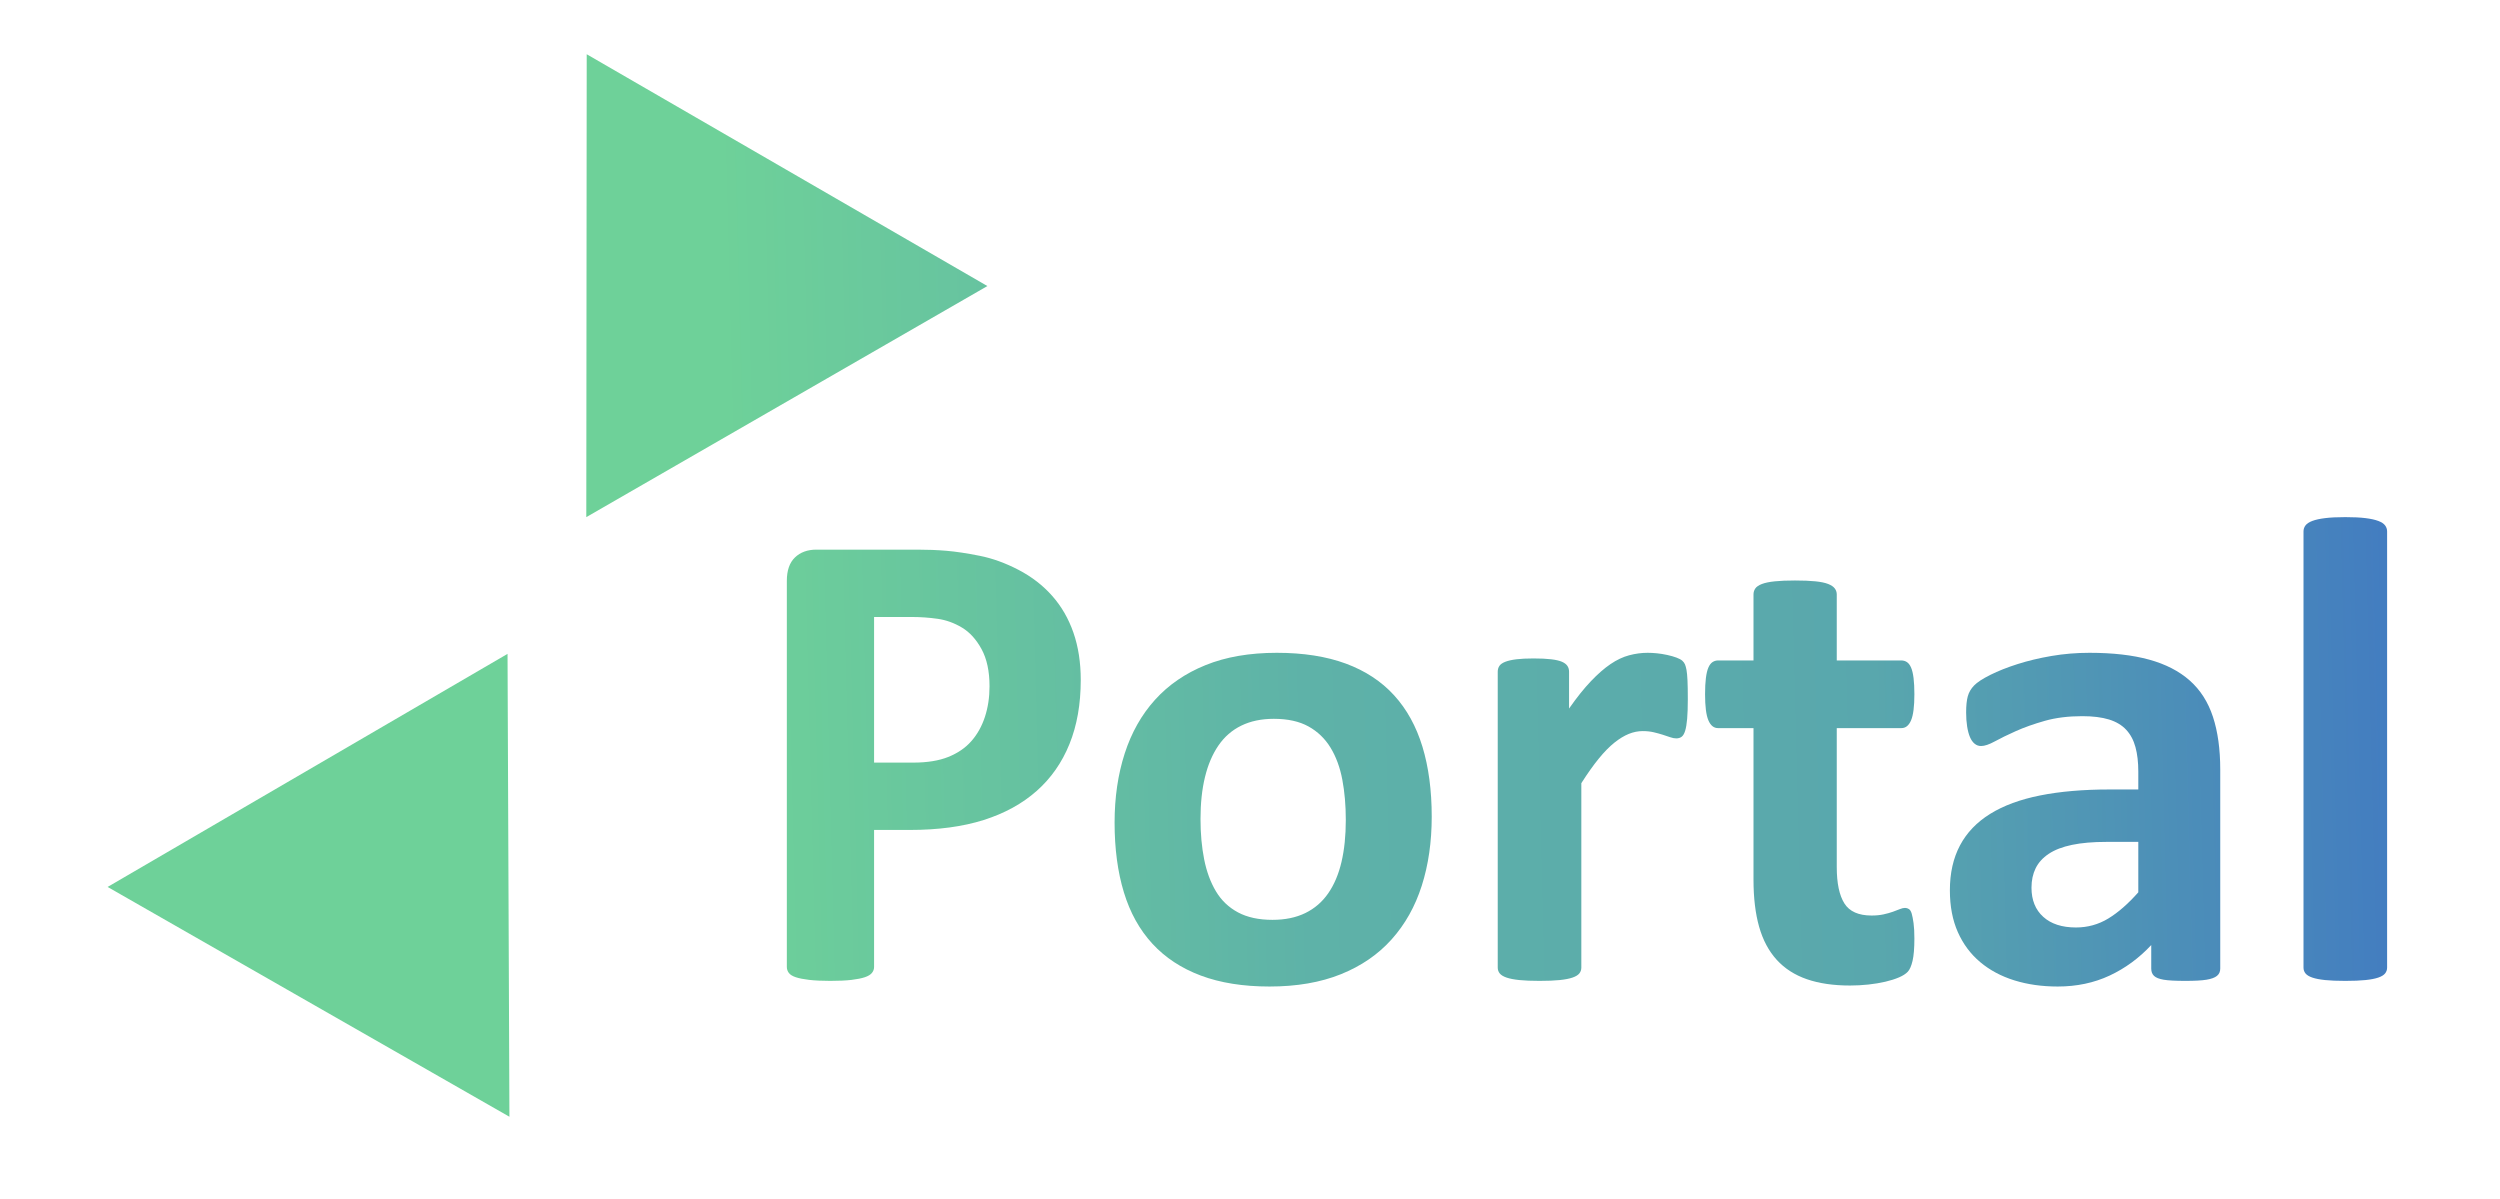
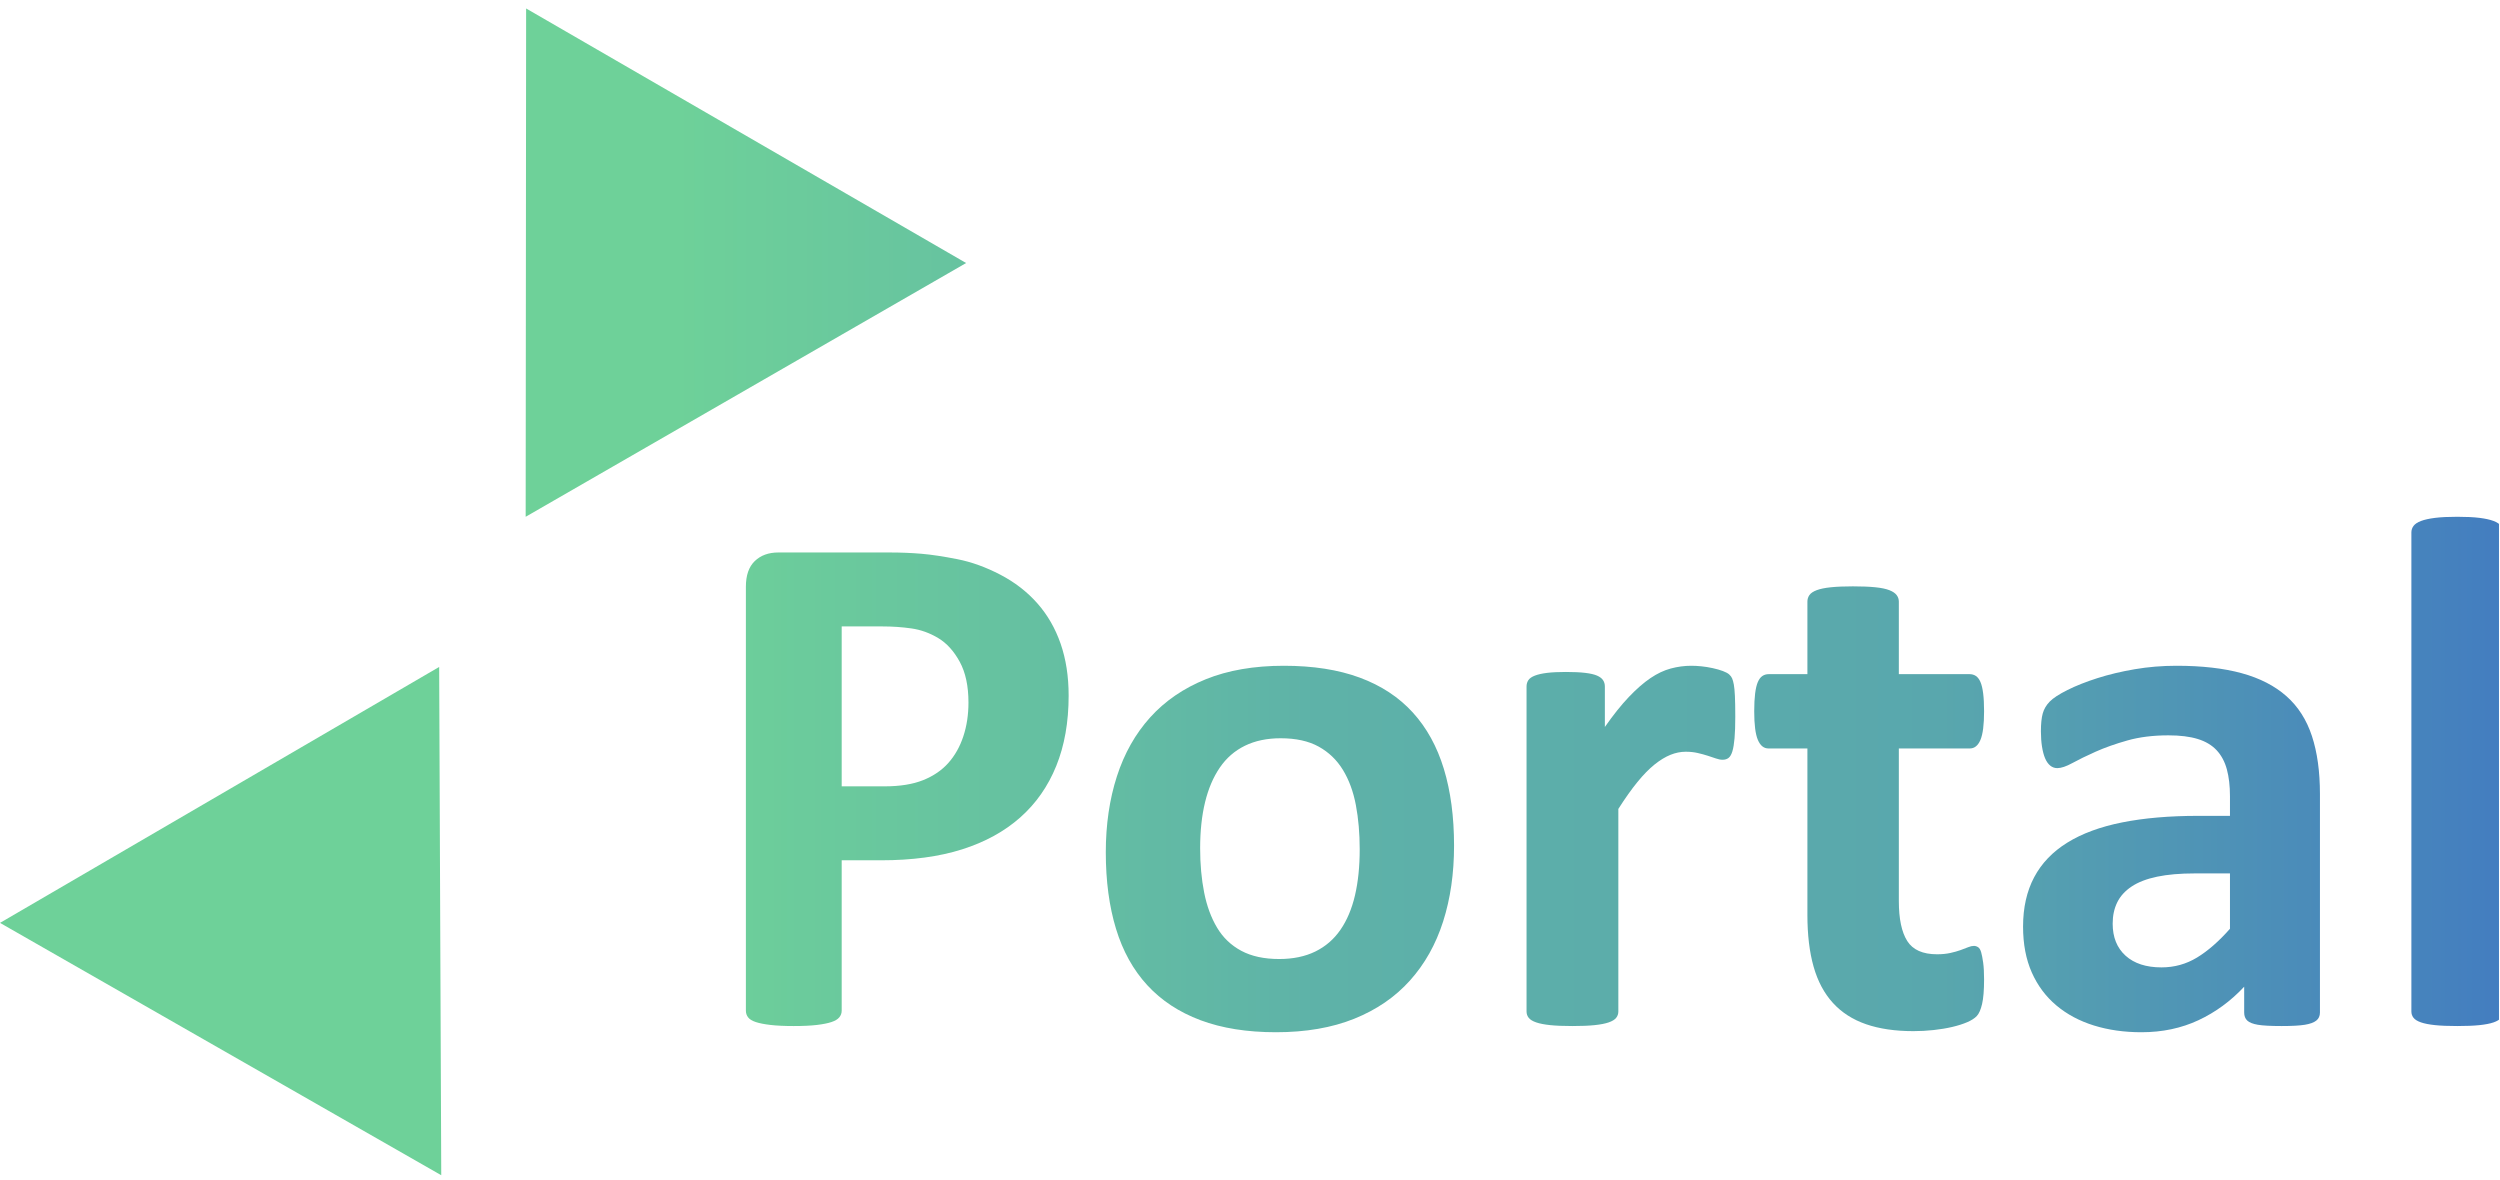
- <svg xmlns="http://www.w3.org/2000/svg" width="100%" height="100%" viewBox="0 0 705 338" version="1.1" xml:space="preserve" style="fill-rule:evenodd;clip-rule:evenodd;stroke-linejoin:round;stroke-miterlimit:2;">
-   <g transform="matrix(1,0,0,1,-33.3546,-14.5948)">
-     <g id="Logo" transform="matrix(1.23015,0,0,1.01295,-436.639,-401.325)">
+ <svg xmlns="http://www.w3.org/2000/svg" width="100%" height="100%" viewBox="0 0 642 303" version="1.1" xml:space="preserve" style="fill-rule:evenodd;clip-rule:evenodd;stroke-linejoin:round;stroke-miterlimit:2;">
+   <g transform="matrix(1,0,0,1,-63.6991,-27.7187)">
+     <g id="Logo" transform="matrix(1.12057,0,0,0.907184,-364.428,-344.772)">
      <rect x="382.063" y="410.601" width="572.689" height="333.627" style="fill:none;" />
-       <g transform="matrix(0.354058,-0.247731,0.203992,0.429974,283.842,340.66)">
-         <path d="M407.921,432.815L537.763,657.709L278.078,657.709L407.921,432.815Z" style="fill:url(#_Linear1);" />
-       </g>
-       <g transform="matrix(-0.353037,0.24987,-0.205753,-0.428734,731.907,805.135)">
-         <path d="M407.921,432.815L537.763,657.709L278.078,657.709L407.921,432.815Z" style="fill:url(#_Linear2);" />
-       </g>
-       <g transform="matrix(0.778708,0,0,0.945674,138.622,5.60218)">
-         <path d="M630.778,628.452C630.778,635.549 629.672,641.831 627.458,647.3C625.244,652.769 622.022,657.375 617.79,661.118C613.558,664.862 608.366,667.71 602.214,669.663C596.061,671.616 588.819,672.593 580.485,672.593L569.938,672.593L569.938,712.925C569.938,713.576 569.727,714.162 569.304,714.683C568.88,715.204 568.181,715.627 567.204,715.952C566.227,716.278 564.925,716.538 563.298,716.734C561.67,716.929 559.587,717.026 557.048,717.026C554.574,717.026 552.507,716.929 550.847,716.734C549.186,716.538 547.868,716.278 546.892,715.952C545.915,715.627 545.231,715.204 544.841,714.683C544.45,714.162 544.255,713.576 544.255,712.925L544.255,599.253C544.255,596.193 545.052,593.898 546.647,592.368C548.242,590.838 550.342,590.073 552.946,590.073L582.731,590.073C585.726,590.073 588.575,590.187 591.276,590.415C593.978,590.643 597.217,591.131 600.993,591.88C604.769,592.629 608.594,594.012 612.468,596.03C616.341,598.049 619.645,600.604 622.38,603.696C625.114,606.789 627.198,610.402 628.63,614.536C630.062,618.67 630.778,623.309 630.778,628.452ZM603.923,630.308C603.923,625.881 603.142,622.235 601.579,619.37C600.017,616.506 598.096,614.39 595.817,613.023C593.539,611.655 591.146,610.793 588.64,610.435C586.133,610.077 583.545,609.898 580.876,609.898L569.938,609.898L569.938,652.769L581.462,652.769C585.563,652.769 588.998,652.215 591.765,651.109C594.532,650.002 596.794,648.456 598.552,646.47C600.31,644.484 601.644,642.108 602.556,639.341C603.467,636.574 603.923,633.563 603.923,630.308Z" style="fill:url(#_Linear3);fill-rule:nonzero;" />
-         <path d="M734.099,668.687C734.099,676.109 733.122,682.879 731.169,688.999C729.216,695.119 726.254,700.392 722.282,704.819C718.311,709.247 713.33,712.665 707.341,715.073C701.351,717.482 694.352,718.687 686.345,718.687C678.597,718.687 671.859,717.612 666.13,715.464C660.401,713.316 655.648,710.191 651.872,706.089C648.096,701.987 645.297,696.942 643.474,690.952C641.651,684.963 640.739,678.127 640.739,670.444C640.739,663.023 641.732,656.235 643.718,650.083C645.703,643.931 648.682,638.657 652.653,634.263C656.625,629.868 661.589,626.467 667.546,624.058C673.503,621.649 680.485,620.444 688.493,620.444C696.306,620.444 703.076,621.502 708.806,623.618C714.535,625.734 719.271,628.843 723.015,632.944C726.758,637.046 729.541,642.092 731.364,648.081C733.187,654.071 734.099,660.939 734.099,668.687ZM708.806,669.663C708.806,665.366 708.464,661.411 707.78,657.798C707.097,654.185 705.941,651.043 704.313,648.374C702.686,645.705 700.521,643.622 697.819,642.124C695.117,640.627 691.716,639.878 687.614,639.878C683.968,639.878 680.778,640.545 678.044,641.88C675.31,643.215 673.063,645.168 671.306,647.739C669.548,650.311 668.229,653.403 667.351,657.017C666.472,660.63 666.032,664.748 666.032,669.37C666.032,673.667 666.39,677.622 667.106,681.235C667.823,684.849 668.978,687.99 670.573,690.659C672.168,693.329 674.333,695.396 677.067,696.86C679.802,698.325 683.187,699.058 687.224,699.058C690.935,699.058 694.157,698.39 696.892,697.056C699.626,695.721 701.872,693.784 703.63,691.245C705.388,688.706 706.69,685.63 707.536,682.017C708.382,678.403 708.806,674.286 708.806,669.663Z" style="fill:url(#_Linear4);fill-rule:nonzero;" />
-         <path d="M809.489,634.116C809.489,636.46 809.424,638.381 809.294,639.878C809.164,641.375 808.968,642.547 808.708,643.394C808.448,644.24 808.106,644.826 807.683,645.151C807.259,645.477 806.722,645.64 806.071,645.64C805.55,645.64 804.964,645.526 804.313,645.298C803.662,645.07 802.93,644.826 802.116,644.566C801.302,644.305 800.407,644.061 799.431,643.833C798.454,643.605 797.38,643.491 796.208,643.491C794.841,643.491 793.474,643.768 792.106,644.321C790.739,644.875 789.323,645.737 787.858,646.909C786.394,648.081 784.864,649.644 783.269,651.597C781.673,653.55 779.964,655.959 778.142,658.823L778.142,713.12C778.142,713.771 777.946,714.341 777.556,714.829C777.165,715.318 776.498,715.724 775.554,716.05C774.61,716.375 773.356,716.62 771.794,716.782C770.231,716.945 768.246,717.026 765.837,717.026C763.428,717.026 761.442,716.945 759.88,716.782C758.317,716.62 757.064,716.375 756.12,716.05C755.176,715.724 754.509,715.318 754.118,714.829C753.727,714.341 753.532,713.771 753.532,713.12L753.532,626.011C753.532,625.36 753.695,624.79 754.02,624.302C754.346,623.814 754.932,623.407 755.778,623.081C756.625,622.756 757.715,622.512 759.05,622.349C760.384,622.186 762.061,622.105 764.079,622.105C766.162,622.105 767.888,622.186 769.255,622.349C770.622,622.512 771.68,622.756 772.429,623.081C773.177,623.407 773.714,623.814 774.04,624.302C774.366,624.79 774.528,625.36 774.528,626.011L774.528,636.851C776.807,633.595 778.955,630.91 780.974,628.794C782.992,626.678 784.912,625.002 786.735,623.765C788.558,622.528 790.381,621.665 792.204,621.177C794.027,620.689 795.85,620.444 797.673,620.444C798.519,620.444 799.431,620.493 800.407,620.591C801.384,620.689 802.393,620.851 803.435,621.079C804.476,621.307 805.388,621.568 806.169,621.86C806.95,622.153 807.52,622.463 807.878,622.788C808.236,623.114 808.496,623.472 808.659,623.862C808.822,624.253 808.968,624.79 809.099,625.474C809.229,626.157 809.326,627.183 809.392,628.55C809.457,629.917 809.489,631.773 809.489,634.116Z" style="fill:url(#_Linear5);fill-rule:nonzero;" />
-         <path d="M876.188,704.526C876.188,707.391 876.009,709.588 875.651,711.118C875.293,712.648 874.821,713.722 874.235,714.341C873.649,714.959 872.787,715.513 871.647,716.001C870.508,716.489 869.173,716.913 867.644,717.271C866.114,717.629 864.453,717.905 862.663,718.101C860.873,718.296 859.066,718.394 857.243,718.394C852.36,718.394 848.129,717.775 844.548,716.538C840.967,715.301 838.005,713.397 835.661,710.825C833.317,708.254 831.592,705.015 830.485,701.109C829.379,697.202 828.825,692.58 828.825,687.241L828.825,642.612L818.376,642.612C817.139,642.612 816.195,641.847 815.544,640.318C814.893,638.788 814.567,636.232 814.567,632.651C814.567,630.763 814.649,629.168 814.811,627.866C814.974,626.564 815.218,625.539 815.544,624.79C815.869,624.041 816.276,623.504 816.765,623.179C817.253,622.853 817.823,622.691 818.474,622.691L828.825,622.691L828.825,603.257C828.825,602.606 829.004,602.02 829.362,601.499C829.72,600.978 830.371,600.539 831.315,600.181C832.259,599.823 833.529,599.562 835.124,599.4C836.719,599.237 838.688,599.155 841.032,599.155C843.441,599.155 845.443,599.237 847.038,599.4C848.633,599.562 849.886,599.823 850.798,600.181C851.709,600.539 852.36,600.978 852.751,601.499C853.142,602.02 853.337,602.606 853.337,603.257L853.337,622.691L872.282,622.691C872.933,622.691 873.503,622.853 873.991,623.179C874.479,623.504 874.886,624.041 875.212,624.79C875.537,625.539 875.782,626.564 875.944,627.866C876.107,629.168 876.188,630.763 876.188,632.651C876.188,636.232 875.863,638.788 875.212,640.318C874.561,641.847 873.617,642.612 872.38,642.612L853.337,642.612L853.337,683.53C853.337,688.283 854.086,691.847 855.583,694.224C857.08,696.6 859.75,697.788 863.591,697.788C864.893,697.788 866.065,697.674 867.106,697.446C868.148,697.219 869.076,696.958 869.89,696.665C870.703,696.372 871.387,696.112 871.94,695.884C872.494,695.656 872.998,695.542 873.454,695.542C873.845,695.542 874.219,695.656 874.577,695.884C874.935,696.112 875.212,696.568 875.407,697.251C875.602,697.935 875.782,698.862 875.944,700.034C876.107,701.206 876.188,702.704 876.188,704.526Z" style="fill:url(#_Linear6);fill-rule:nonzero;" />
-         <path d="M966.227,713.413C966.227,714.325 965.902,715.041 965.251,715.562C964.6,716.082 963.575,716.457 962.175,716.685C960.775,716.913 958.708,717.026 955.974,717.026C953.044,717.026 950.912,716.913 949.577,716.685C948.242,716.457 947.298,716.082 946.745,715.562C946.192,715.041 945.915,714.325 945.915,713.413L945.915,706.48C942.334,710.321 938.249,713.316 933.659,715.464C929.069,717.612 923.975,718.687 918.376,718.687C913.754,718.687 909.505,718.084 905.632,716.88C901.758,715.676 898.405,713.885 895.573,711.509C892.741,709.133 890.544,706.187 888.981,702.671C887.419,699.155 886.638,695.054 886.638,690.366C886.638,685.288 887.63,680.877 889.616,677.134C891.602,673.39 894.564,670.298 898.503,667.857C902.442,665.415 907.341,663.609 913.2,662.437C919.06,661.265 925.863,660.679 933.61,660.679L942.106,660.679L942.106,655.405C942.106,652.671 941.83,650.278 941.276,648.228C940.723,646.177 939.811,644.468 938.542,643.101C937.272,641.734 935.58,640.724 933.464,640.073C931.348,639.422 928.727,639.097 925.602,639.097C921.501,639.097 917.839,639.553 914.616,640.464C911.394,641.375 908.545,642.385 906.071,643.491C903.597,644.598 901.53,645.607 899.87,646.519C898.21,647.43 896.859,647.886 895.817,647.886C895.101,647.886 894.466,647.658 893.913,647.202C893.36,646.747 892.904,646.095 892.546,645.249C892.188,644.403 891.911,643.361 891.716,642.124C891.52,640.887 891.423,639.52 891.423,638.023C891.423,636.004 891.586,634.409 891.911,633.237C892.237,632.066 892.855,631.008 893.767,630.064C894.678,629.12 896.273,628.078 898.552,626.939C900.83,625.799 903.5,624.741 906.56,623.765C909.619,622.788 912.956,621.991 916.569,621.372C920.183,620.754 923.91,620.444 927.751,620.444C934.587,620.444 940.43,621.112 945.28,622.446C950.13,623.781 954.118,625.832 957.243,628.599C960.368,631.366 962.647,634.93 964.079,639.292C965.511,643.654 966.227,648.83 966.227,654.819L966.227,713.413ZM942.106,676.109L932.731,676.109C928.76,676.109 925.375,676.401 922.575,676.987C919.776,677.573 917.497,678.452 915.739,679.624C913.981,680.796 912.696,682.212 911.882,683.872C911.068,685.532 910.661,687.437 910.661,689.585C910.661,693.231 911.817,696.095 914.128,698.179C916.439,700.262 919.645,701.304 923.747,701.304C927.198,701.304 930.371,700.425 933.269,698.667C936.166,696.909 939.112,694.338 942.106,690.952L942.106,676.109Z" style="fill:url(#_Linear7);fill-rule:nonzero;" />
-         <path d="M1015.35,713.12C1015.35,713.771 1015.15,714.341 1014.76,714.829C1014.37,715.318 1013.71,715.724 1012.76,716.05C1011.82,716.375 1010.56,716.62 1009,716.782C1007.44,716.945 1005.45,717.026 1003.04,717.026C1000.63,717.026 998.649,716.945 997.087,716.782C995.524,716.62 994.271,716.375 993.327,716.05C992.383,715.724 991.716,715.318 991.325,714.829C990.935,714.341 990.739,713.771 990.739,713.12L990.739,584.702C990.739,584.051 990.935,583.465 991.325,582.944C991.716,582.424 992.383,581.984 993.327,581.626C994.271,581.268 995.524,580.991 997.087,580.796C998.649,580.601 1000.63,580.503 1003.04,580.503C1005.45,580.503 1007.44,580.601 1009,580.796C1010.56,580.991 1011.82,581.268 1012.76,581.626C1013.71,581.984 1014.37,582.424 1014.76,582.944C1015.15,583.465 1015.35,584.051 1015.35,584.702L1015.35,713.12Z" style="fill:url(#_Linear8);fill-rule:nonzero;" />
+       <clipPath id="_clip1">
+         <rect x="382.063" y="410.601" width="572.689" height="333.627" />
+       </clipPath>
+       <g clip-path="url(#_clip1)">
+         <g transform="matrix(0.388681,-0.276614,0.22394,0.480105,247.158,318.039)">
+           <path d="M407.921,432.815L537.763,657.709L278.078,657.709L407.921,432.815Z" style="fill:url(#_Linear2);" />
+         </g>
+         <g transform="matrix(-0.38756,0.279003,-0.225874,-0.47872,739.038,836.667)">
+           <path d="M407.921,432.815L537.763,657.709L278.078,657.709L407.921,432.815Z" style="fill:url(#_Linear3);" />
+         </g>
+         <g transform="matrix(0.854857,0,0,1.05593,87.7362,-56.0836)">
+           <path d="M630.778,628.452C630.778,635.549 629.672,641.831 627.458,647.3C625.244,652.769 622.022,657.375 617.79,661.118C613.558,664.862 608.366,667.71 602.214,669.663C596.061,671.616 588.819,672.593 580.485,672.593L569.938,672.593L569.938,712.925C569.938,713.576 569.727,714.162 569.304,714.683C568.88,715.204 568.181,715.627 567.204,715.952C566.227,716.278 564.925,716.538 563.298,716.734C561.67,716.929 559.587,717.026 557.048,717.026C554.574,717.026 552.507,716.929 550.847,716.734C549.186,716.538 547.868,716.278 546.892,715.952C545.915,715.627 545.231,715.204 544.841,714.683C544.45,714.162 544.255,713.576 544.255,712.925L544.255,599.253C544.255,596.193 545.052,593.898 546.647,592.368C548.242,590.838 550.342,590.073 552.946,590.073L582.731,590.073C585.726,590.073 588.575,590.187 591.276,590.415C593.978,590.643 597.217,591.131 600.993,591.88C604.769,592.629 608.594,594.012 612.468,596.03C616.341,598.049 619.645,600.604 622.38,603.696C625.114,606.789 627.198,610.402 628.63,614.536C630.062,618.67 630.778,623.309 630.778,628.452ZM603.923,630.308C603.923,625.881 603.142,622.235 601.579,619.37C600.017,616.506 598.096,614.39 595.817,613.023C593.539,611.655 591.146,610.793 588.64,610.435C586.133,610.077 583.545,609.898 580.876,609.898L569.938,609.898L569.938,652.769L581.462,652.769C585.563,652.769 588.998,652.215 591.765,651.109C594.532,650.002 596.794,648.456 598.552,646.47C600.31,644.484 601.644,642.108 602.556,639.341C603.467,636.574 603.923,633.563 603.923,630.308Z" style="fill:url(#_Linear4);fill-rule:nonzero;" />
+           <path d="M734.099,668.687C734.099,676.109 733.122,682.879 731.169,688.999C729.216,695.119 726.254,700.392 722.282,704.819C718.311,709.247 713.33,712.665 707.341,715.073C701.351,717.482 694.352,718.687 686.345,718.687C678.597,718.687 671.859,717.612 666.13,715.464C660.401,713.316 655.648,710.191 651.872,706.089C648.096,701.987 645.297,696.942 643.474,690.952C641.651,684.963 640.739,678.127 640.739,670.444C640.739,663.023 641.732,656.235 643.718,650.083C645.703,643.931 648.682,638.657 652.653,634.263C656.625,629.868 661.589,626.467 667.546,624.058C673.503,621.649 680.485,620.444 688.493,620.444C696.306,620.444 703.076,621.502 708.806,623.618C714.535,625.734 719.271,628.843 723.015,632.944C726.758,637.046 729.541,642.092 731.364,648.081C733.187,654.071 734.099,660.939 734.099,668.687ZM708.806,669.663C708.806,665.366 708.464,661.411 707.78,657.798C707.097,654.185 705.941,651.043 704.313,648.374C702.686,645.705 700.521,643.622 697.819,642.124C695.117,640.627 691.716,639.878 687.614,639.878C683.968,639.878 680.778,640.545 678.044,641.88C675.31,643.215 673.063,645.168 671.306,647.739C669.548,650.311 668.229,653.403 667.351,657.017C666.472,660.63 666.032,664.748 666.032,669.37C666.032,673.667 666.39,677.622 667.106,681.235C667.823,684.849 668.978,687.99 670.573,690.659C672.168,693.329 674.333,695.396 677.067,696.86C679.802,698.325 683.187,699.058 687.224,699.058C690.935,699.058 694.157,698.39 696.892,697.056C699.626,695.721 701.872,693.784 703.63,691.245C705.388,688.706 706.69,685.63 707.536,682.017C708.382,678.403 708.806,674.286 708.806,669.663Z" style="fill:url(#_Linear5);fill-rule:nonzero;" />
+           <path d="M809.489,634.116C809.489,636.46 809.424,638.381 809.294,639.878C809.164,641.375 808.968,642.547 808.708,643.394C808.448,644.24 808.106,644.826 807.683,645.151C807.259,645.477 806.722,645.64 806.071,645.64C805.55,645.64 804.964,645.526 804.313,645.298C803.662,645.07 802.93,644.826 802.116,644.566C801.302,644.305 800.407,644.061 799.431,643.833C798.454,643.605 797.38,643.491 796.208,643.491C794.841,643.491 793.474,643.768 792.106,644.321C790.739,644.875 789.323,645.737 787.858,646.909C786.394,648.081 784.864,649.644 783.269,651.597C781.673,653.55 779.964,655.959 778.142,658.823L778.142,713.12C778.142,713.771 777.946,714.341 777.556,714.829C777.165,715.318 776.498,715.724 775.554,716.05C774.61,716.375 773.356,716.62 771.794,716.782C770.231,716.945 768.246,717.026 765.837,717.026C763.428,717.026 761.442,716.945 759.88,716.782C758.317,716.62 757.064,716.375 756.12,716.05C755.176,715.724 754.509,715.318 754.118,714.829C753.727,714.341 753.532,713.771 753.532,713.12L753.532,626.011C753.532,625.36 753.695,624.79 754.02,624.302C754.346,623.814 754.932,623.407 755.778,623.081C756.625,622.756 757.715,622.512 759.05,622.349C760.384,622.186 762.061,622.105 764.079,622.105C766.162,622.105 767.888,622.186 769.255,622.349C770.622,622.512 771.68,622.756 772.429,623.081C773.177,623.407 773.714,623.814 774.04,624.302C774.366,624.79 774.528,625.36 774.528,626.011L774.528,636.851C776.807,633.595 778.955,630.91 780.974,628.794C782.992,626.678 784.912,625.002 786.735,623.765C788.558,622.528 790.381,621.665 792.204,621.177C794.027,620.689 795.85,620.444 797.673,620.444C798.519,620.444 799.431,620.493 800.407,620.591C801.384,620.689 802.393,620.851 803.435,621.079C804.476,621.307 805.388,621.568 806.169,621.86C806.95,622.153 807.52,622.463 807.878,622.788C808.236,623.114 808.496,623.472 808.659,623.862C808.822,624.253 808.968,624.79 809.099,625.474C809.229,626.157 809.326,627.183 809.392,628.55C809.457,629.917 809.489,631.773 809.489,634.116Z" style="fill:url(#_Linear6);fill-rule:nonzero;" />
+           <path d="M876.188,704.526C876.188,707.391 876.009,709.588 875.651,711.118C875.293,712.648 874.821,713.722 874.235,714.341C873.649,714.959 872.787,715.513 871.647,716.001C870.508,716.489 869.173,716.913 867.644,717.271C866.114,717.629 864.453,717.905 862.663,718.101C860.873,718.296 859.066,718.394 857.243,718.394C852.36,718.394 848.129,717.775 844.548,716.538C840.967,715.301 838.005,713.397 835.661,710.825C833.317,708.254 831.592,705.015 830.485,701.109C829.379,697.202 828.825,692.58 828.825,687.241L828.825,642.612L818.376,642.612C817.139,642.612 816.195,641.847 815.544,640.318C814.893,638.788 814.567,636.232 814.567,632.651C814.567,630.763 814.649,629.168 814.811,627.866C814.974,626.564 815.218,625.539 815.544,624.79C815.869,624.041 816.276,623.504 816.765,623.179C817.253,622.853 817.823,622.691 818.474,622.691L828.825,622.691L828.825,603.257C828.825,602.606 829.004,602.02 829.362,601.499C829.72,600.978 830.371,600.539 831.315,600.181C832.259,599.823 833.529,599.562 835.124,599.4C836.719,599.237 838.688,599.155 841.032,599.155C843.441,599.155 845.443,599.237 847.038,599.4C848.633,599.562 849.886,599.823 850.798,600.181C851.709,600.539 852.36,600.978 852.751,601.499C853.142,602.02 853.337,602.606 853.337,603.257L853.337,622.691L872.282,622.691C872.933,622.691 873.503,622.853 873.991,623.179C874.479,623.504 874.886,624.041 875.212,624.79C875.537,625.539 875.782,626.564 875.944,627.866C876.107,629.168 876.188,630.763 876.188,632.651C876.188,636.232 875.863,638.788 875.212,640.318C874.561,641.847 873.617,642.612 872.38,642.612L853.337,642.612L853.337,683.53C853.337,688.283 854.086,691.847 855.583,694.224C857.08,696.6 859.75,697.788 863.591,697.788C864.893,697.788 866.065,697.674 867.106,697.446C868.148,697.219 869.076,696.958 869.89,696.665C870.703,696.372 871.387,696.112 871.94,695.884C872.494,695.656 872.998,695.542 873.454,695.542C873.845,695.542 874.219,695.656 874.577,695.884C874.935,696.112 875.212,696.568 875.407,697.251C875.602,697.935 875.782,698.862 875.944,700.034C876.107,701.206 876.188,702.704 876.188,704.526Z" style="fill:url(#_Linear7);fill-rule:nonzero;" />
+           <path d="M966.227,713.413C966.227,714.325 965.902,715.041 965.251,715.562C964.6,716.082 963.575,716.457 962.175,716.685C960.775,716.913 958.708,717.026 955.974,717.026C953.044,717.026 950.912,716.913 949.577,716.685C948.242,716.457 947.298,716.082 946.745,715.562C946.192,715.041 945.915,714.325 945.915,713.413L945.915,706.48C942.334,710.321 938.249,713.316 933.659,715.464C929.069,717.612 923.975,718.687 918.376,718.687C913.754,718.687 909.505,718.084 905.632,716.88C901.758,715.676 898.405,713.885 895.573,711.509C892.741,709.133 890.544,706.187 888.981,702.671C887.419,699.155 886.638,695.054 886.638,690.366C886.638,685.288 887.63,680.877 889.616,677.134C891.602,673.39 894.564,670.298 898.503,667.857C902.442,665.415 907.341,663.609 913.2,662.437C919.06,661.265 925.863,660.679 933.61,660.679L942.106,660.679L942.106,655.405C942.106,652.671 941.83,650.278 941.276,648.228C940.723,646.177 939.811,644.468 938.542,643.101C937.272,641.734 935.58,640.724 933.464,640.073C931.348,639.422 928.727,639.097 925.602,639.097C921.501,639.097 917.839,639.553 914.616,640.464C911.394,641.375 908.545,642.385 906.071,643.491C903.597,644.598 901.53,645.607 899.87,646.519C898.21,647.43 896.859,647.886 895.817,647.886C895.101,647.886 894.466,647.658 893.913,647.202C893.36,646.747 892.904,646.095 892.546,645.249C892.188,644.403 891.911,643.361 891.716,642.124C891.52,640.887 891.423,639.52 891.423,638.023C891.423,636.004 891.586,634.409 891.911,633.237C892.237,632.066 892.855,631.008 893.767,630.064C894.678,629.12 896.273,628.078 898.552,626.939C900.83,625.799 903.5,624.741 906.56,623.765C909.619,622.788 912.956,621.991 916.569,621.372C920.183,620.754 923.91,620.444 927.751,620.444C934.587,620.444 940.43,621.112 945.28,622.446C950.13,623.781 954.118,625.832 957.243,628.599C960.368,631.366 962.647,634.93 964.079,639.292C965.511,643.654 966.227,648.83 966.227,654.819L966.227,713.413ZM942.106,676.109L932.731,676.109C928.76,676.109 925.375,676.401 922.575,676.987C919.776,677.573 917.497,678.452 915.739,679.624C913.981,680.796 912.696,682.212 911.882,683.872C911.068,685.532 910.661,687.437 910.661,689.585C910.661,693.231 911.817,696.095 914.128,698.179C916.439,700.262 919.645,701.304 923.747,701.304C927.198,701.304 930.371,700.425 933.269,698.667C936.166,696.909 939.112,694.338 942.106,690.952L942.106,676.109Z" style="fill:url(#_Linear8);fill-rule:nonzero;" />
+           <path d="M1015.35,713.12C1015.35,713.771 1015.15,714.341 1014.76,714.829C1014.37,715.318 1013.71,715.724 1012.76,716.05C1011.82,716.375 1010.56,716.62 1009,716.782C1007.44,716.945 1005.45,717.026 1003.04,717.026C1000.63,717.026 998.649,716.945 997.087,716.782C995.524,716.62 994.271,716.375 993.327,716.05C992.383,715.724 991.716,715.318 991.325,714.829C990.935,714.341 990.739,713.771 990.739,713.12L990.739,584.702C990.739,584.051 990.935,583.465 991.325,582.944C991.716,582.424 992.383,581.984 993.327,581.626C994.271,581.268 995.524,580.991 997.087,580.796C998.649,580.601 1000.63,580.503 1003.04,580.503C1005.45,580.503 1007.44,580.601 1009,580.796C1010.56,580.991 1011.82,581.268 1012.76,581.626C1013.71,581.984 1014.37,582.424 1014.76,582.944C1015.15,583.465 1015.35,584.051 1015.35,584.702L1015.35,713.12Z" style="fill:url(#_Linear9);fill-rule:nonzero;" />
+         </g>
      </g>
    </g>
  </g>
  <defs>
-     <linearGradient id="_Linear1" x1="0" y1="0" x2="1" y2="0" gradientUnits="userSpaceOnUse" gradientTransform="matrix(814.108,454.591,-254.376,455.55,320.196,740.7)">
+     <linearGradient id="_Linear2" x1="0" y1="0" x2="1" y2="0" gradientUnits="userSpaceOnUse" gradientTransform="matrix(814.108,454.591,-254.376,455.55,320.196,740.7)">
      <stop offset="0" style="stop-color:rgb(110,209,153);stop-opacity:1" />
      <stop offset="0.35" style="stop-color:rgb(94,178,168);stop-opacity:1" />
      <stop offset="0.69" style="stop-color:rgb(89,167,173);stop-opacity:1" />
      <stop offset="1" style="stop-color:rgb(67,125,192);stop-opacity:1" />
    </linearGradient>
-     <linearGradient id="_Linear2" x1="0" y1="0" x2="1" y2="0" gradientUnits="userSpaceOnUse" gradientTransform="matrix(-811.832,-458.642,256.643,-454.277,159.569,618.536)">
-       <stop offset="0" style="stop-color:rgb(110,209,153);stop-opacity:1" />
-       <stop offset="0.35" style="stop-color:rgb(94,178,168);stop-opacity:1" />
-       <stop offset="0.69" style="stop-color:rgb(89,167,173);stop-opacity:1" />
-       <stop offset="1" style="stop-color:rgb(67,125,192);stop-opacity:1" />
-     </linearGradient>
-     <linearGradient id="_Linear3" x1="0" y1="0" x2="1" y2="0" gradientUnits="userSpaceOnUse" gradientTransform="matrix(489.239,-6.57432,3.67879,273.764,526.109,607.204)">
+     <linearGradient id="_Linear3" x1="0" y1="0" x2="1" y2="0" gradientUnits="userSpaceOnUse" gradientTransform="matrix(-811.832,-458.642,256.643,-454.277,159.569,618.536)">
      <stop offset="0" style="stop-color:rgb(110,209,153);stop-opacity:1" />
      <stop offset="0.35" style="stop-color:rgb(94,178,168);stop-opacity:1" />
      <stop offset="0.69" style="stop-color:rgb(89,167,173);stop-opacity:1" />
      <stop offset="1" style="stop-color:rgb(67,125,192);stop-opacity:1" />
    </linearGradient>
    <linearGradient id="_Linear4" x1="0" y1="0" x2="1" y2="0" gradientUnits="userSpaceOnUse" gradientTransform="matrix(489.239,-6.57432,3.67879,273.764,526.109,607.204)">
      <stop offset="0" style="stop-color:rgb(110,209,153);stop-opacity:1" />
      <stop offset="0.35" style="stop-color:rgb(94,178,168);stop-opacity:1" />
      <stop offset="0.69" style="stop-color:rgb(89,167,173);stop-opacity:1" />
      <stop offset="1" style="stop-color:rgb(67,125,192);stop-opacity:1" />
    </linearGradient>
    <linearGradient id="_Linear5" x1="0" y1="0" x2="1" y2="0" gradientUnits="userSpaceOnUse" gradientTransform="matrix(489.239,-6.57432,3.67879,273.764,526.109,607.204)">
      <stop offset="0" style="stop-color:rgb(110,209,153);stop-opacity:1" />
      <stop offset="0.35" style="stop-color:rgb(94,178,168);stop-opacity:1" />
      <stop offset="0.69" style="stop-color:rgb(89,167,173);stop-opacity:1" />
      <stop offset="1" style="stop-color:rgb(67,125,192);stop-opacity:1" />
    </linearGradient>
    <linearGradient id="_Linear6" x1="0" y1="0" x2="1" y2="0" gradientUnits="userSpaceOnUse" gradientTransform="matrix(489.239,-6.57432,3.67879,273.764,526.109,607.204)">
      <stop offset="0" style="stop-color:rgb(110,209,153);stop-opacity:1" />
      <stop offset="0.35" style="stop-color:rgb(94,178,168);stop-opacity:1" />
      <stop offset="0.69" style="stop-color:rgb(89,167,173);stop-opacity:1" />
      <stop offset="1" style="stop-color:rgb(67,125,192);stop-opacity:1" />
    </linearGradient>
    <linearGradient id="_Linear7" x1="0" y1="0" x2="1" y2="0" gradientUnits="userSpaceOnUse" gradientTransform="matrix(489.239,-6.57432,3.67879,273.764,526.109,607.204)">
      <stop offset="0" style="stop-color:rgb(110,209,153);stop-opacity:1" />
      <stop offset="0.35" style="stop-color:rgb(94,178,168);stop-opacity:1" />
      <stop offset="0.69" style="stop-color:rgb(89,167,173);stop-opacity:1" />
      <stop offset="1" style="stop-color:rgb(67,125,192);stop-opacity:1" />
    </linearGradient>
    <linearGradient id="_Linear8" x1="0" y1="0" x2="1" y2="0" gradientUnits="userSpaceOnUse" gradientTransform="matrix(489.239,-6.57432,3.67879,273.764,526.109,607.204)">
      <stop offset="0" style="stop-color:rgb(110,209,153);stop-opacity:1" />
      <stop offset="0.35" style="stop-color:rgb(94,178,168);stop-opacity:1" />
      <stop offset="0.69" style="stop-color:rgb(89,167,173);stop-opacity:1" />
      <stop offset="1" style="stop-color:rgb(67,125,192);stop-opacity:1" />
    </linearGradient>
+     <linearGradient id="_Linear9" x1="0" y1="0" x2="1" y2="0" gradientUnits="userSpaceOnUse" gradientTransform="matrix(489.239,-6.57432,3.67879,273.764,526.109,607.204)">
+       <stop offset="0" style="stop-color:rgb(110,209,153);stop-opacity:1" />
+       <stop offset="0.35" style="stop-color:rgb(94,178,168);stop-opacity:1" />
+       <stop offset="0.69" style="stop-color:rgb(89,167,173);stop-opacity:1" />
+       <stop offset="1" style="stop-color:rgb(67,125,192);stop-opacity:1" />
+     </linearGradient>
  </defs>
</svg>
